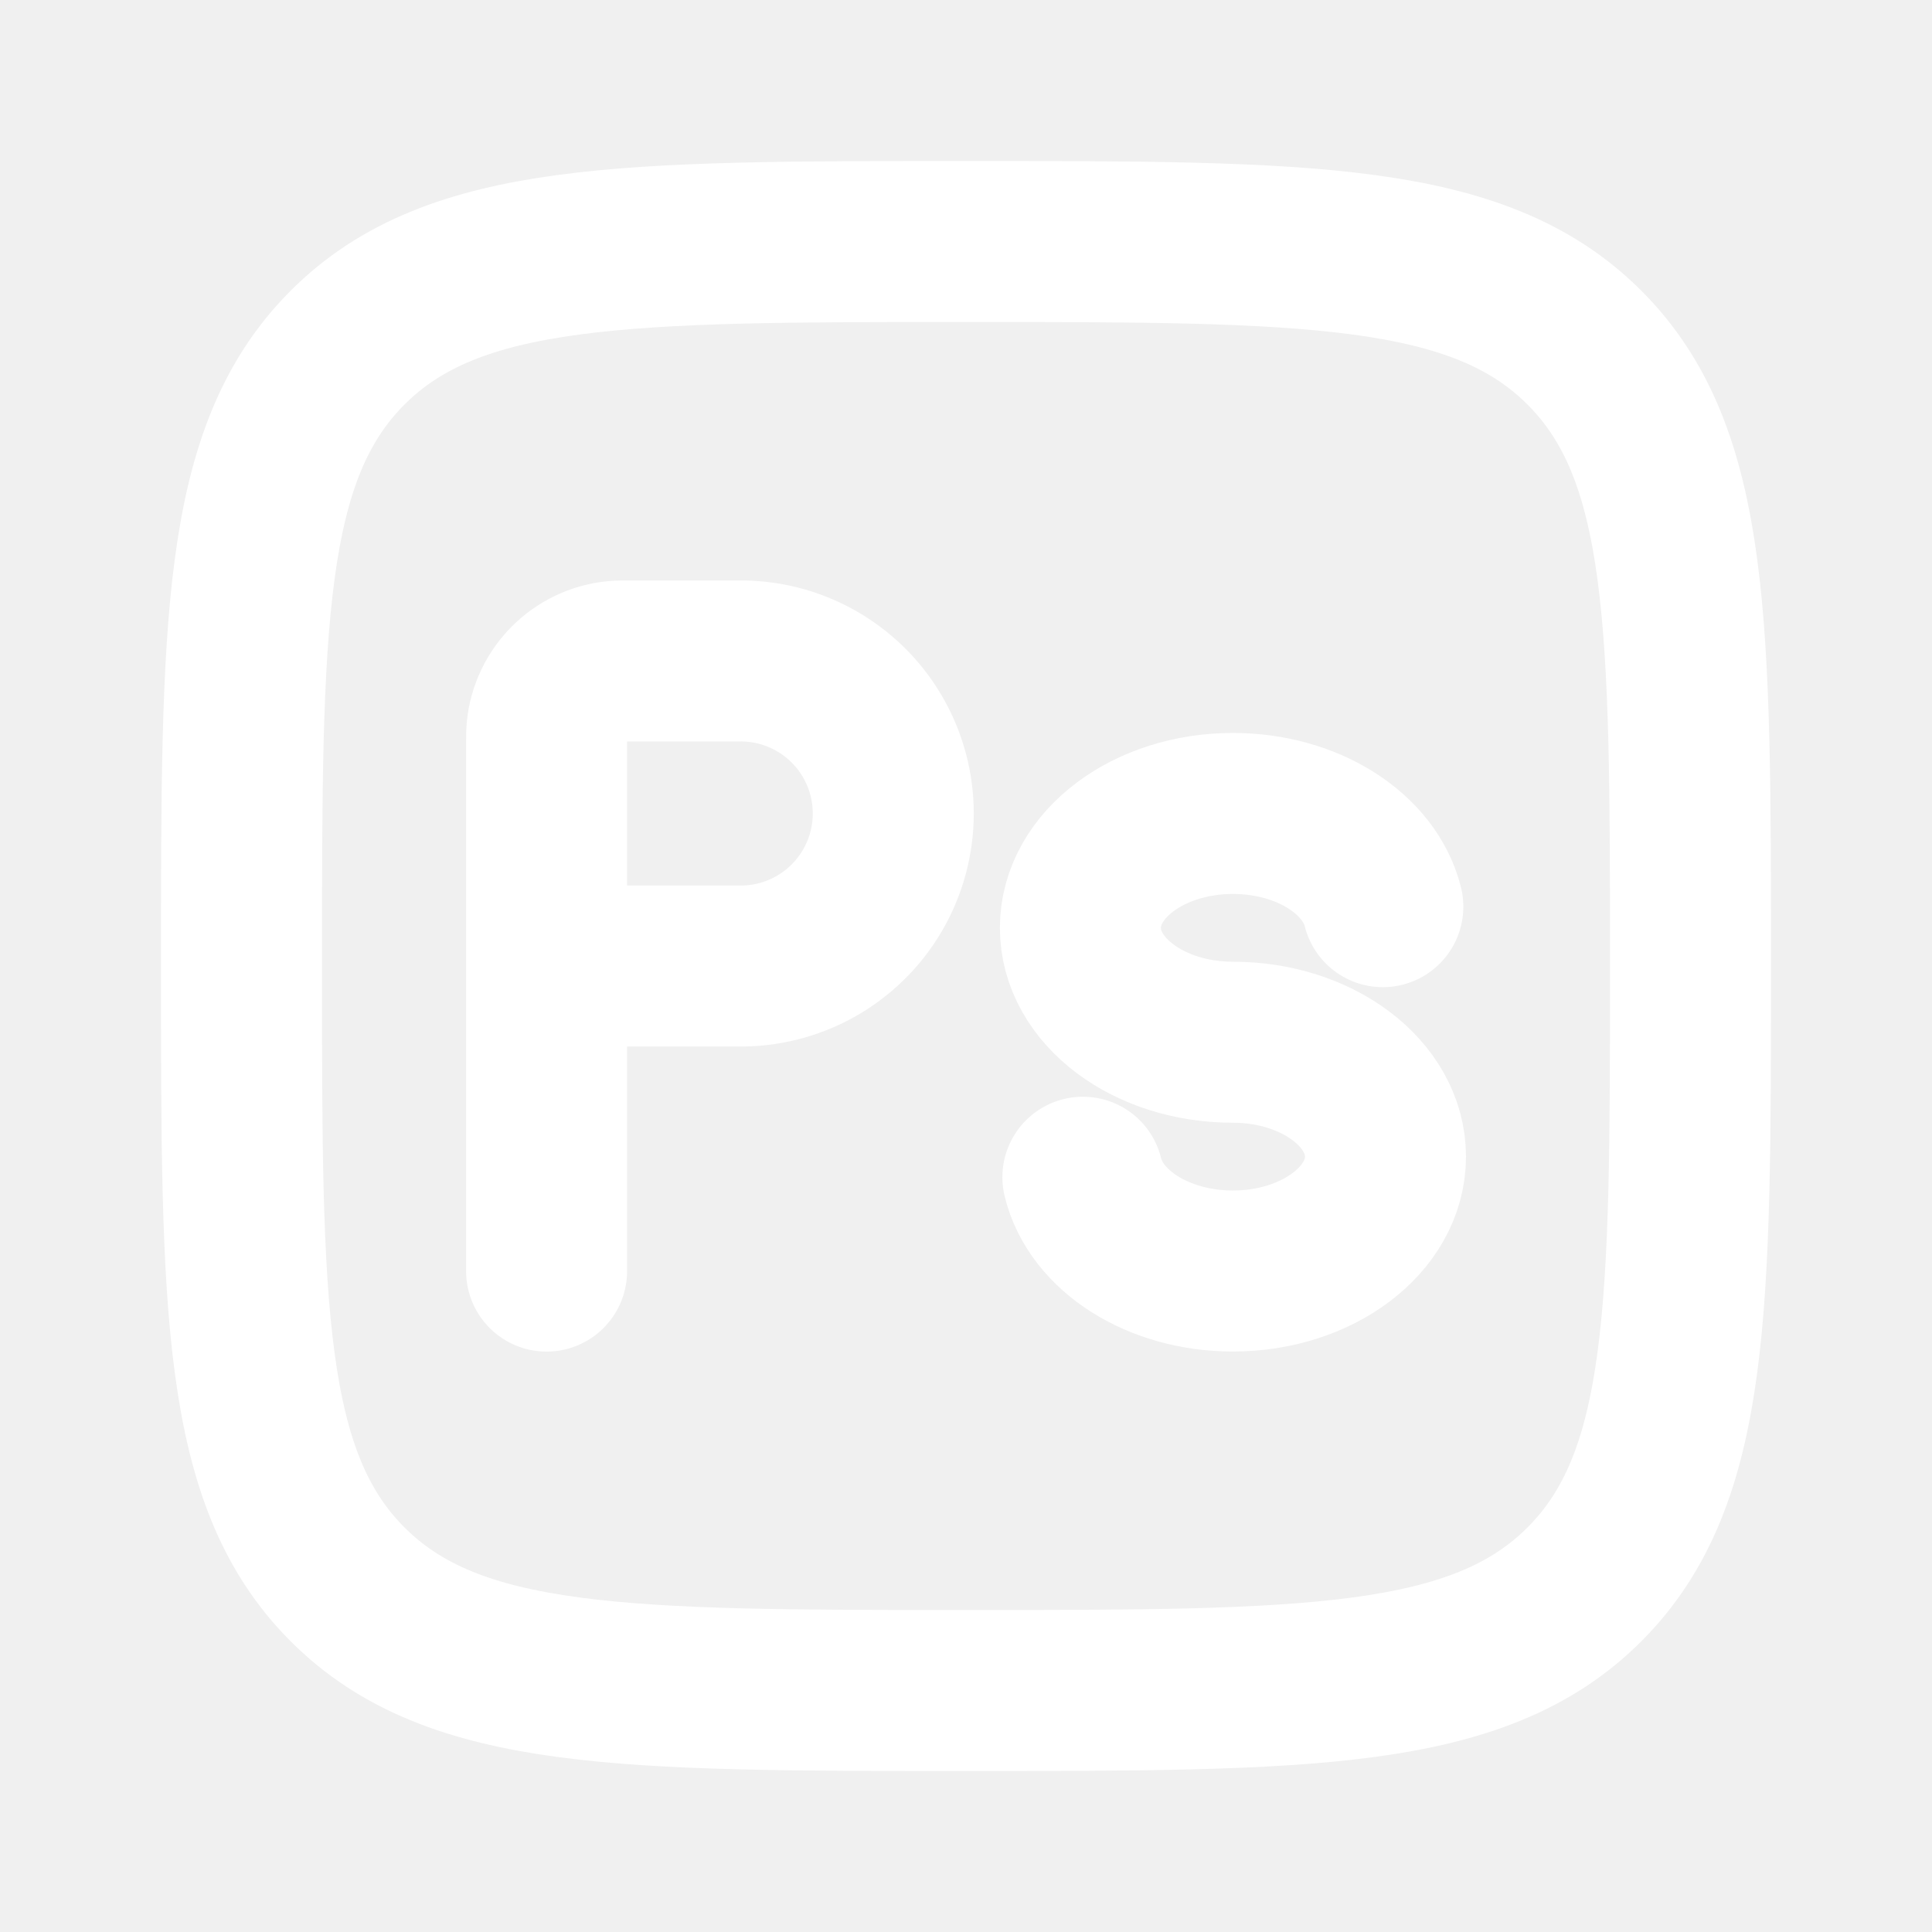
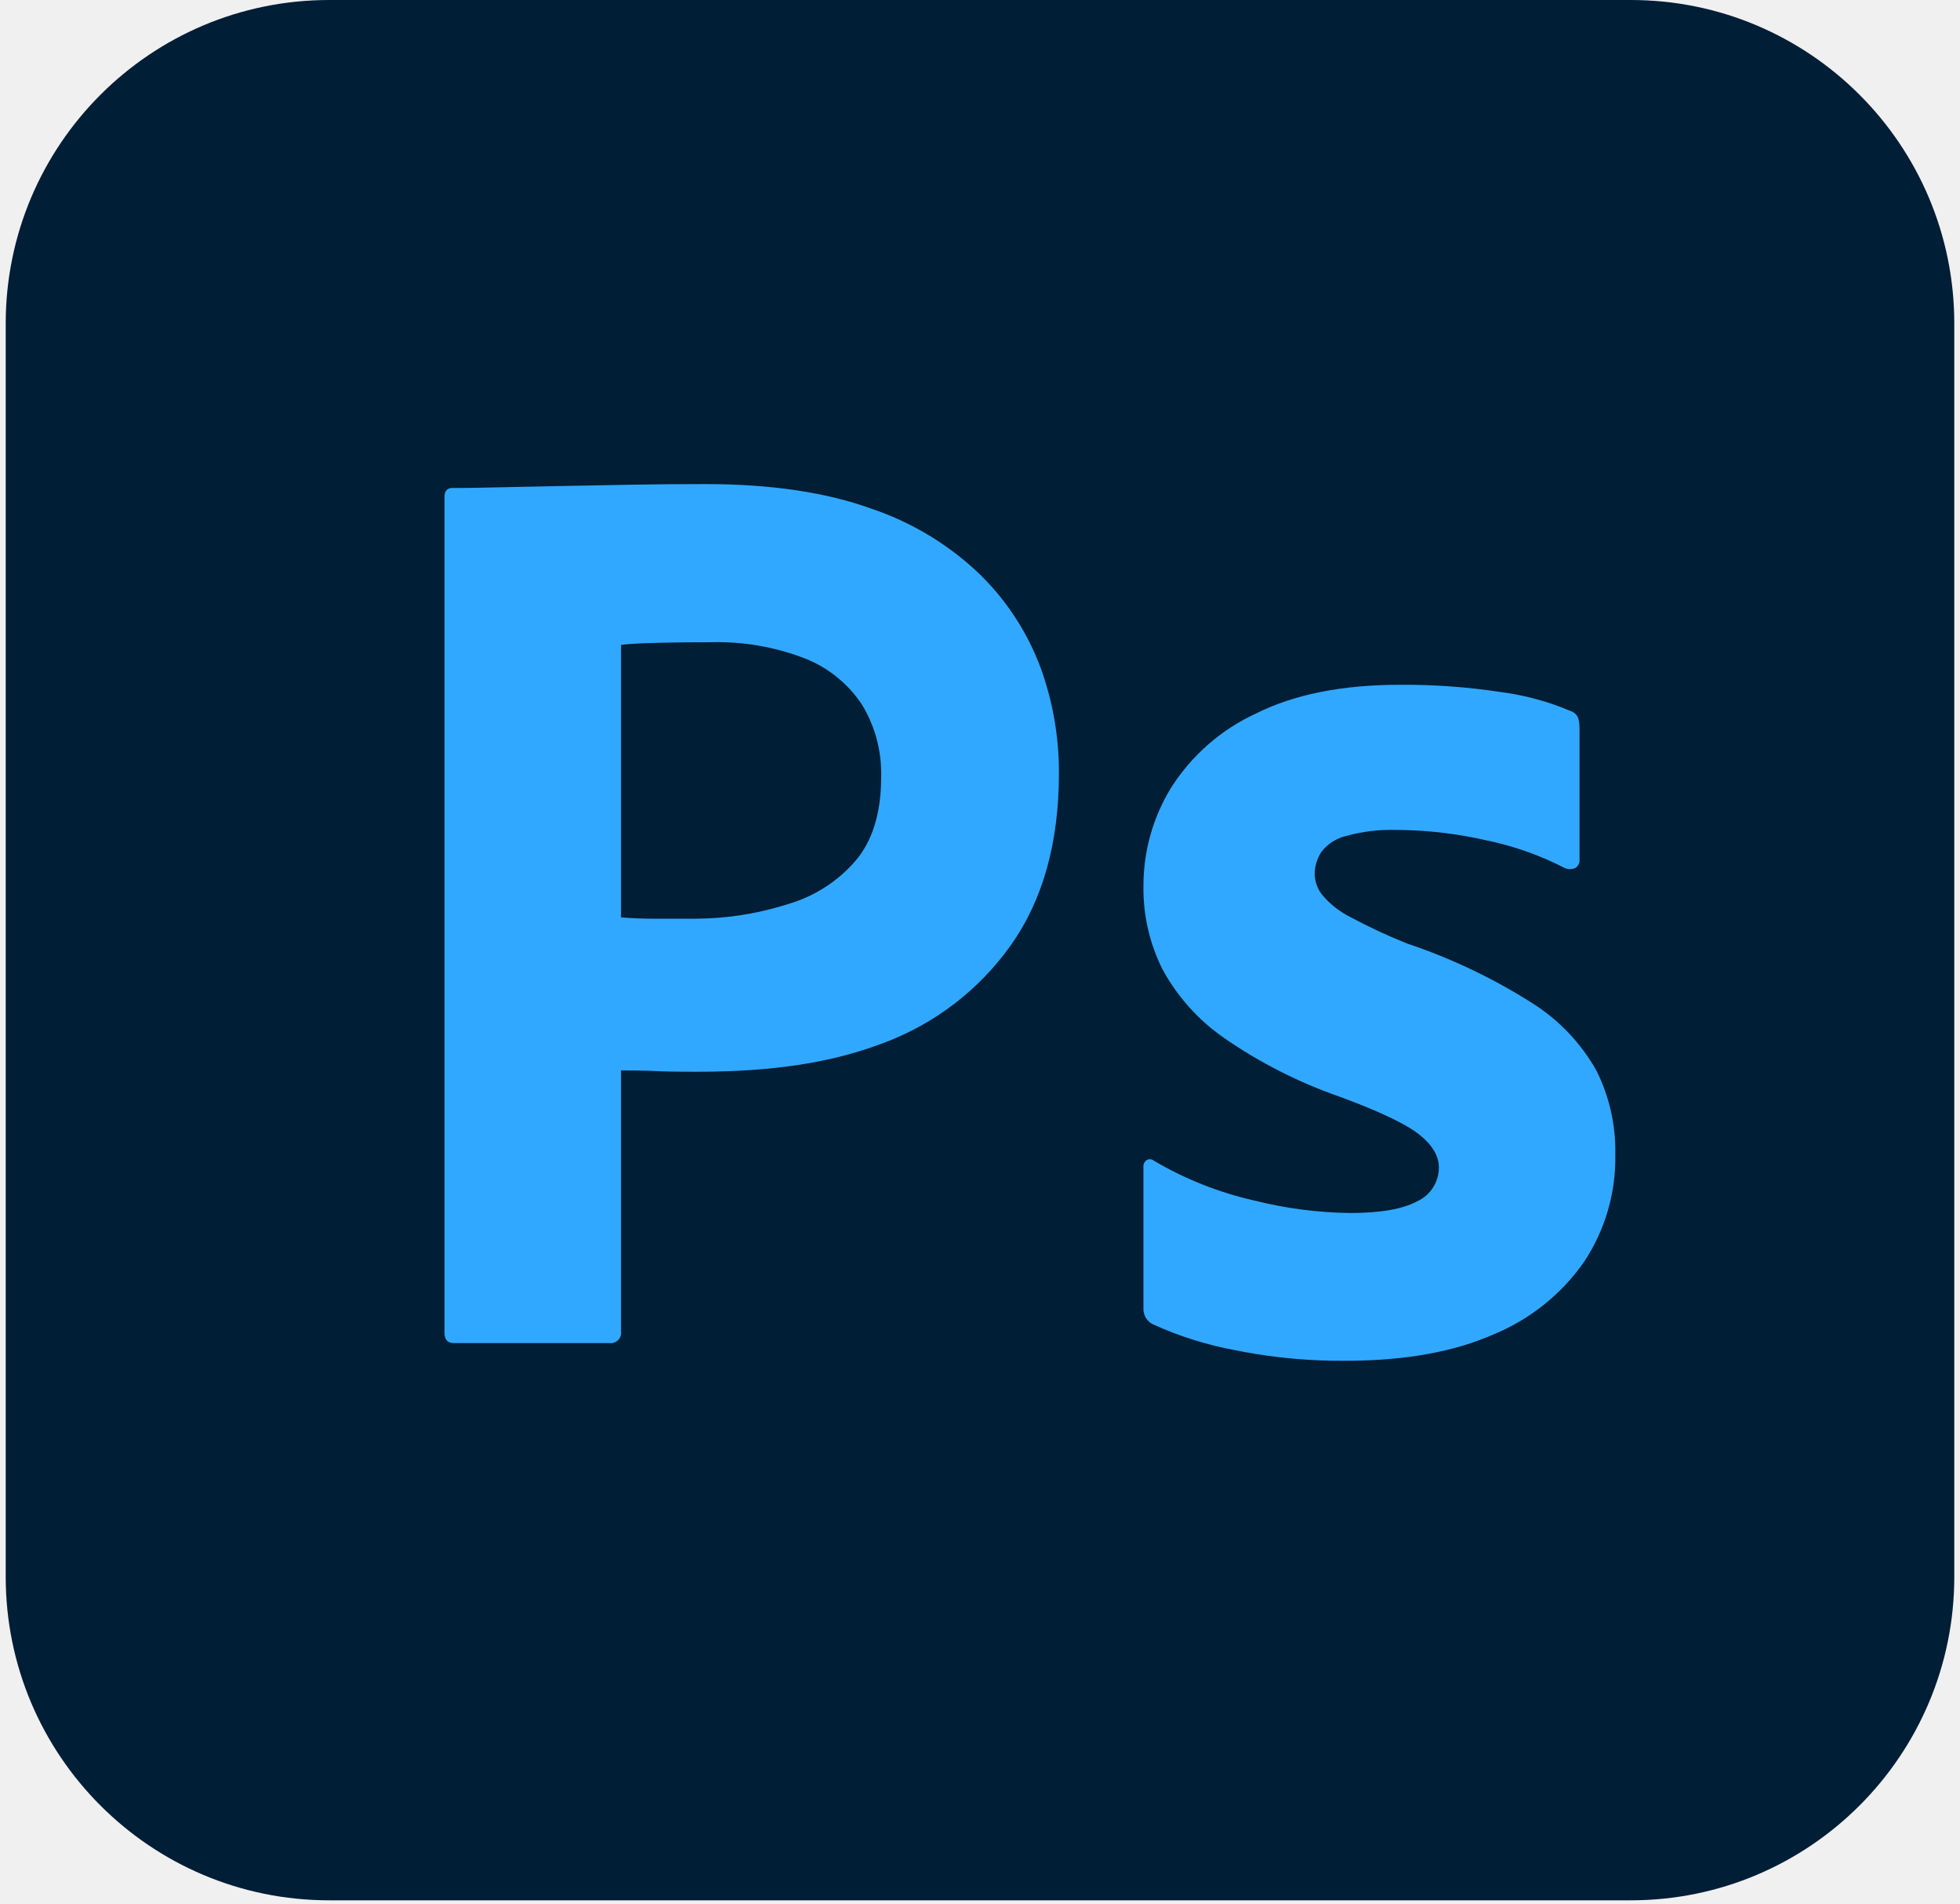
- <svg xmlns="http://www.w3.org/2000/svg" width="1em" height="1em" viewBox="0 0 24 24">
-   <g fill="none" stroke="#ffffff" stroke-linecap="round" stroke-linejoin="round" stroke-width="2">
-     <path d="M3 12c0-4.243 0-6.364 1.318-7.682S7.758 3 12 3s6.364 0 7.682 1.318S21 7.758 21 12s0 6.364-1.318 7.682S16.242 21 12 21s-6.364 0-7.682-1.318S3 16.242 3 12" />
-     <path d="M6.79 15.79V12m0 0V9.276c0-.11 0-.165.004-.211c.044-.45.4-.806.85-.85c.046-.004.101-.004.211-.004h1.303a1.895 1.895 0 1 1 0 3.789zm10.388-.737c-.164-.659-.935-1.158-1.862-1.158c-1.047 0-1.895.637-1.895 1.421c0 .785.848 1.421 1.895 1.421c1.046 0 1.895.637 1.895 1.421c0 .785-.849 1.421-1.895 1.421c-.93 0-1.704-.502-1.864-1.165" />
-   </g>
+ <svg xmlns="http://www.w3.org/2000/svg" width="1.03em" height="1em" viewBox="0 0 256 250">
+   <rect width="256" height="249.6" fill="#001e36" rx="42.5" />
+   <path fill="#31a8ff" d="M57.644 175.035V65.297q0-1.201 1.031-1.202l1.087-.003l1.858-.02l2.582-.051l8.65-.183l9.275-.172q4.893-.085 9.702-.086q13.05 0 21.982 3.263a38.1 38.1 0 0 1 14.34 8.758a33.6 33.6 0 0 1 7.814 12.108a40.2 40.2 0 0 1 2.405 13.824q0 13.741-6.355 22.669a35.9 35.9 0 0 1-16.6 12.756l-.573.21c-6.973 2.601-14.695 3.541-23.164 3.6l-1.316.004l-1.953-.01l-.985-.014l-1.098-.026l-.662-.026l-.402-.021l-.989-.036l-1.209-.025l-1.82-.013l-.405-.001v34.263a1.366 1.366 0 0 1-1.546 1.546H58.847q-1.204.001-1.203-1.374M80.84 84.703v35.792q2.23.173 4.12.172h5.668a40.3 40.3 0 0 0 11.533-1.727l.746-.233a18.5 18.5 0 0 0 8.759-5.668q3.228-3.807 3.344-10.492l.005-.499c.09-3.322-.774-6.6-2.491-9.445a16 16 0 0 0-7.47-6.097a31.8 31.8 0 0 0-12.537-2.146l-2.178.006l-1.374.012l-1.311.017l-1.85.036l-1.35.038l-.701.026l-.937.044l-.798.049l-.455.036l-.393.038l-.173.02zm123.93 29.284a40.2 40.2 0 0 0-9.458-3.442l-.76-.164a54.3 54.3 0 0 0-11.009-1.363l-.926-.011a22.2 22.2 0 0 0-6.44.773a5.8 5.8 0 0 0-3.35 2.146a5.4 5.4 0 0 0-.858 2.92a4.56 4.56 0 0 0 1.03 2.747a11.7 11.7 0 0 0 3.235 2.637l.372.197a72 72 0 0 0 7.556 3.52a75 75 0 0 1 16.4 7.814a24.94 24.94 0 0 1 8.416 8.845a23.6 23.6 0 0 1 2.49 10.99a24.7 24.7 0 0 1-4.122 14.169a27.1 27.1 0 0 1-11.936 9.53q-7.556 3.32-18.557 3.432l-.762.004a70 70 0 0 1-13.556-1.188l-.956-.186a46.3 46.3 0 0 1-10.905-3.435a2.22 2.22 0 0 1-1.202-1.89v-18.718a1.01 1.01 0 0 1 .43-.945a.83.83 0 0 1 .944.086a45.9 45.9 0 0 0 13.223 5.238a54.5 54.5 0 0 0 12.537 1.632q6.009 0 8.844-1.546a4.86 4.86 0 0 0 2.834-4.465q0-2.23-2.576-4.293q-1.08-.864-3.097-1.88l-.643-.316l-.686-.323l-.36-.164l-.754-.334l-.393-.17l-.82-.344l-.427-.175l-.886-.355l-.46-.18l-.953-.367l-.997-.373a63 63 0 0 1-15.199-7.728a26.2 26.2 0 0 1-8.071-9.016a23.7 23.7 0 0 1-2.49-10.905a24.6 24.6 0 0 1 3.606-12.88c2.7-4.27 6.576-7.67 11.163-9.788q7.555-3.776 18.89-3.779a83.6 83.6 0 0 1 13.224.945a34.7 34.7 0 0 1 9.206 2.49c.473.136.854.485 1.03.945c.117.419.174.852.172 1.288v17.345c.025.41-.172.803-.515 1.03a1.66 1.66 0 0 1-1.478 0" />
</svg>
